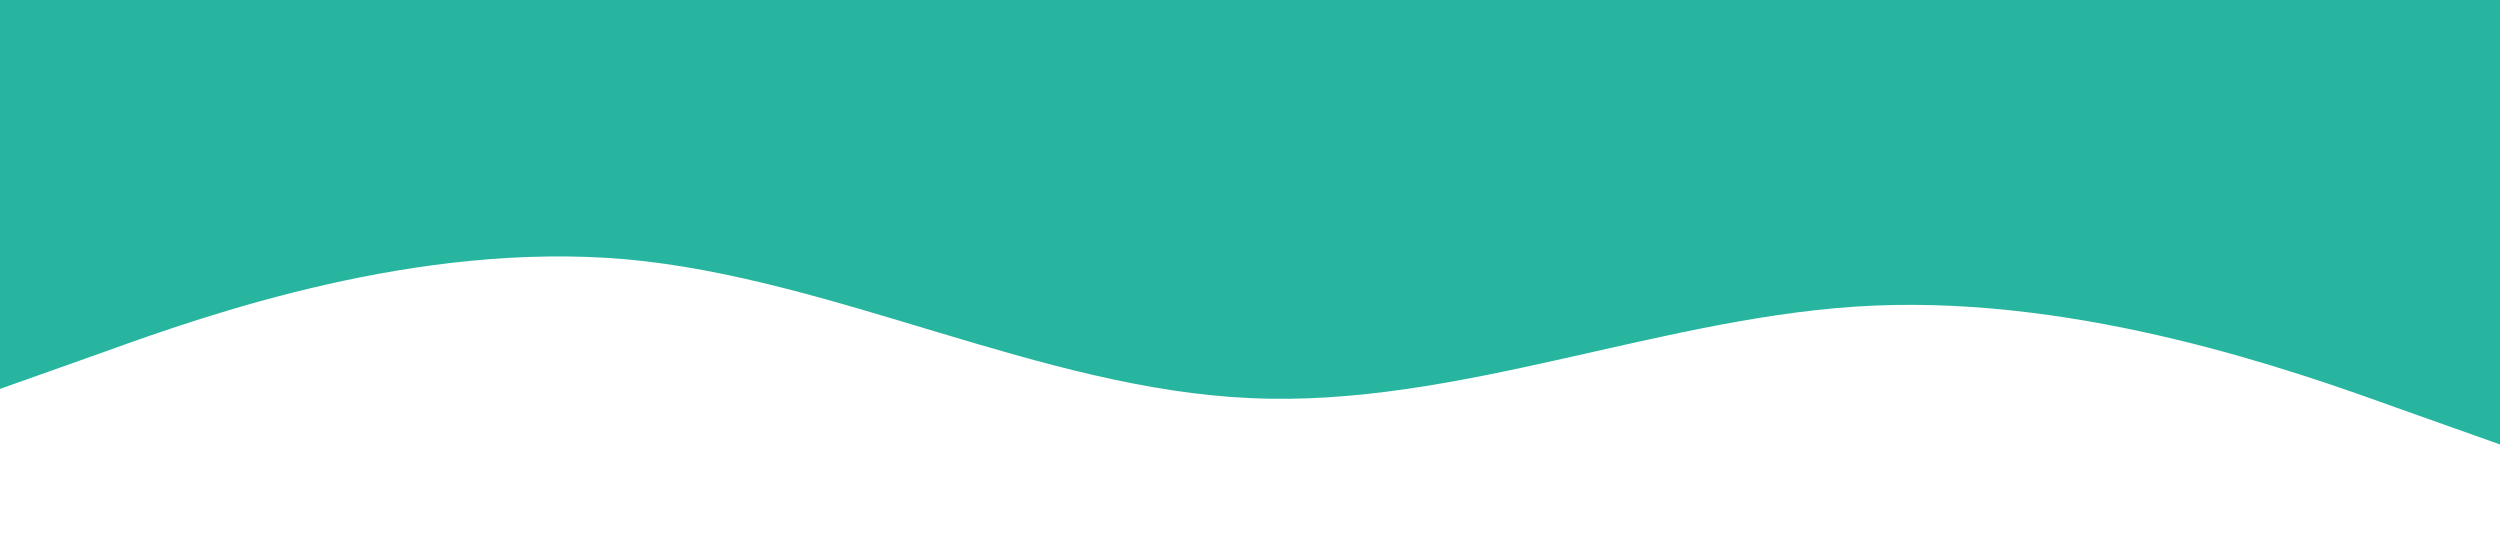
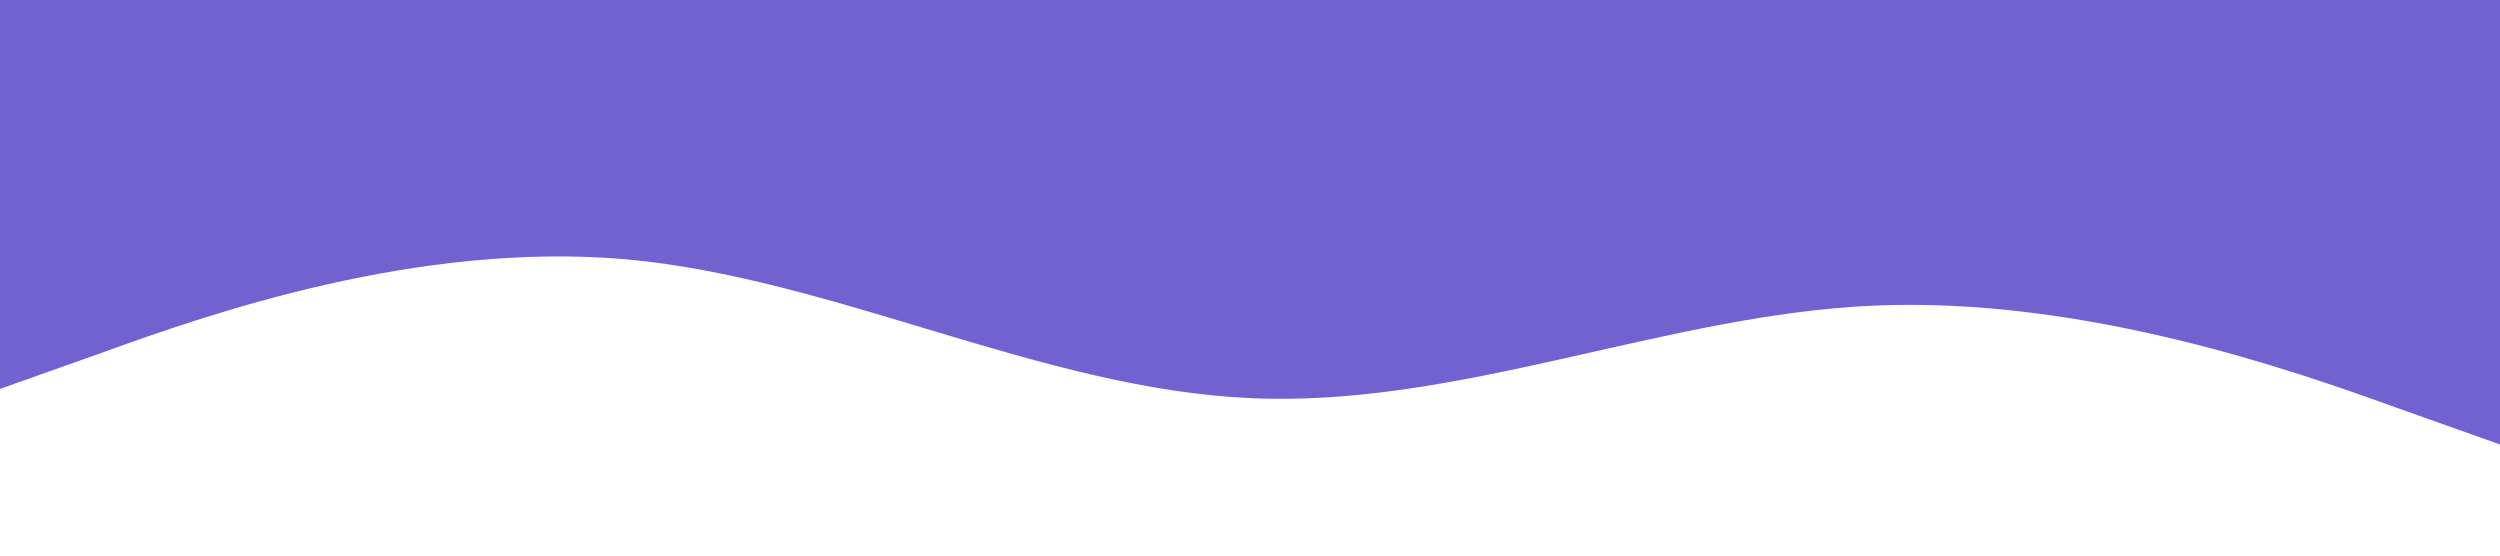
<svg xmlns="http://www.w3.org/2000/svg" viewBox="0 0 1440 320">
-   <path fill="#27b59f" fill-opacity="6" d="M0,224L60,202.7C120,181,240,139,360,149.3C480,160,600,224,720,229.3C840,235,960,181,1080,176C1200,171,1320,213,1380,234.7L1440,256L1440,0L1380,0C1320,0,1200,0,1080,0C960,0,840,0,720,0C600,0,480,0,360,0C240,0,120,0,60,0L0,0Z" />
+   <path fill="#7162d0" fill-opacity="6" d="M0,224L60,202.7C120,181,240,139,360,149.3C480,160,600,224,720,229.3C840,235,960,181,1080,176C1200,171,1320,213,1380,234.7L1440,256L1440,0L1380,0C1320,0,1200,0,1080,0C960,0,840,0,720,0C600,0,480,0,360,0C240,0,120,0,60,0L0,0Z" />
</svg>
